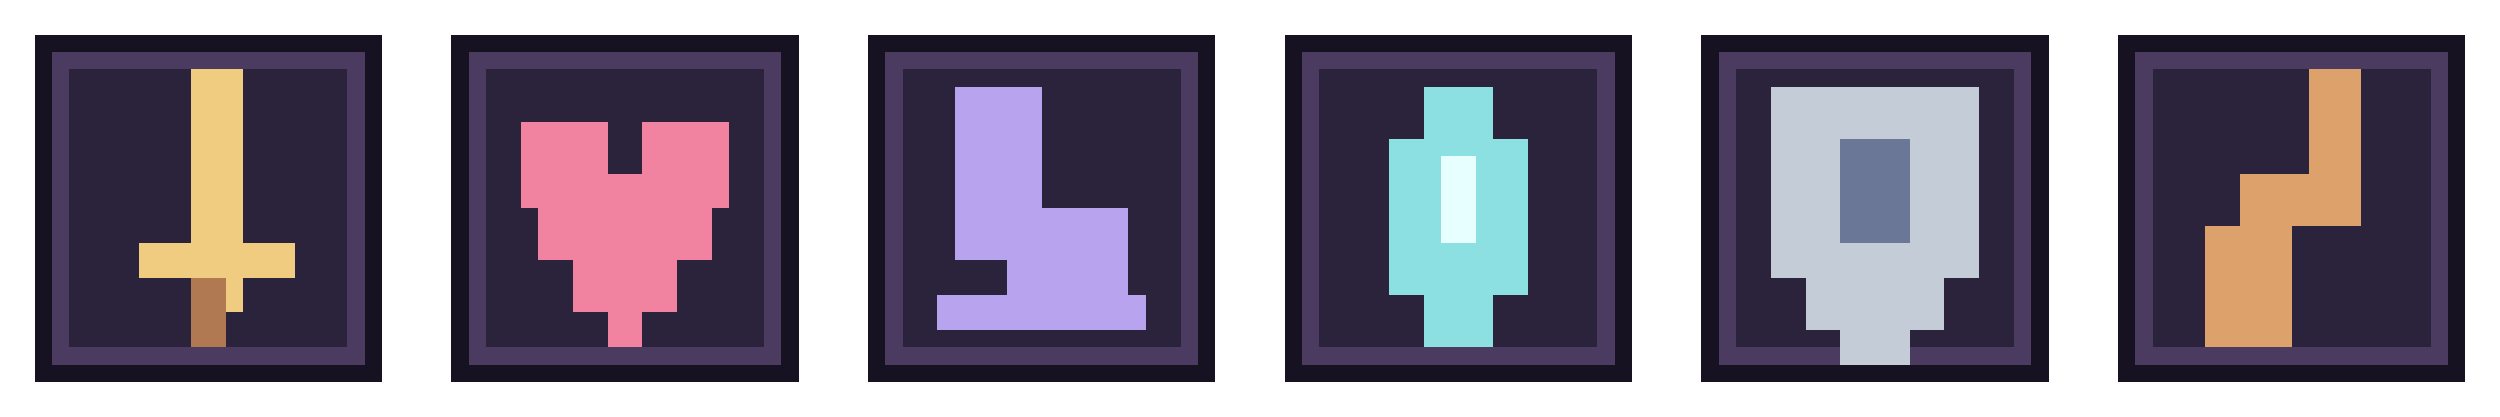
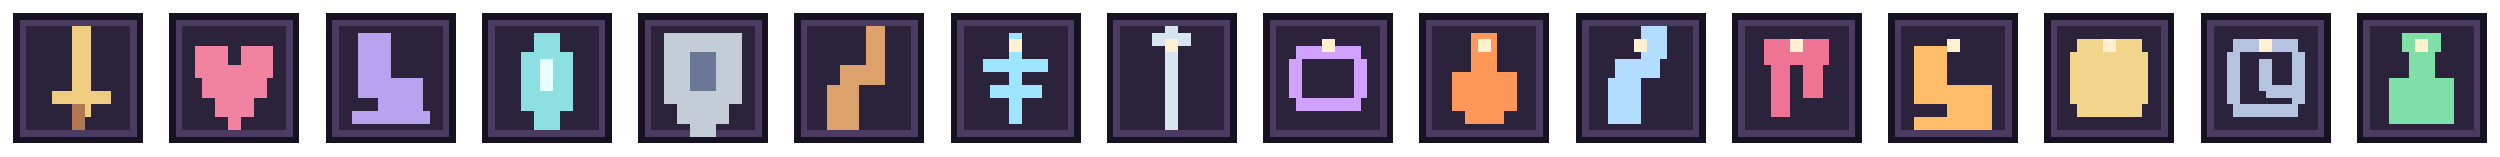
- <svg xmlns="http://www.w3.org/2000/svg" width="144" height="24" viewBox="0 0 144 24" shape-rendering="crispEdges">
+ <svg xmlns="http://www.w3.org/2000/svg" width="384" height="24" viewBox="0 0 384 24" shape-rendering="crispEdges">
  <rect x="2" y="2" width="20" height="20" fill="#161222" />
  <rect x="3" y="3" width="18" height="18" fill="#4b3b60" />
  <rect x="4" y="4" width="16" height="16" fill="#2b233b" />
  <rect x="11" y="4" width="3" height="14" fill="#f0cc81" />
  <rect x="8" y="14" width="9" height="2" fill="#f0cc81" />
  <rect x="11" y="16" width="2" height="4" fill="#b07951" />
  <rect x="26" y="2" width="20" height="20" fill="#161222" />
  <rect x="27" y="3" width="18" height="18" fill="#4b3b60" />
  <rect x="28" y="4" width="16" height="16" fill="#2b233b" />
  <rect x="30" y="7" width="5" height="5" fill="#f182a0" />
  <rect x="37" y="7" width="5" height="5" fill="#f182a0" />
  <rect x="31" y="10" width="10" height="5" fill="#f182a0" />
  <rect x="33" y="15" width="6" height="3" fill="#f182a0" />
  <rect x="35" y="18" width="2" height="2" fill="#f182a0" />
  <rect x="50" y="2" width="20" height="20" fill="#161222" />
  <rect x="51" y="3" width="18" height="18" fill="#4b3b60" />
  <rect x="52" y="4" width="16" height="16" fill="#2b233b" />
  <rect x="55" y="5" width="5" height="10" fill="#b8a3ef" />
  <rect x="58" y="12" width="7" height="5" fill="#b8a3ef" />
  <rect x="54" y="17" width="12" height="2" fill="#b8a3ef" />
  <rect x="74" y="2" width="20" height="20" fill="#161222" />
  <rect x="75" y="3" width="18" height="18" fill="#4b3b60" />
  <rect x="76" y="4" width="16" height="16" fill="#2b233b" />
  <rect x="82" y="5" width="4" height="3" fill="#8de0e1" />
  <rect x="80" y="8" width="8" height="9" fill="#8de0e1" />
  <rect x="82" y="17" width="4" height="3" fill="#8de0e1" />
  <rect x="83" y="9" width="2" height="5" fill="#e8ffff" />
  <rect x="98" y="2" width="20" height="20" fill="#161222" />
  <rect x="99" y="3" width="18" height="18" fill="#4b3b60" />
  <rect x="100" y="4" width="16" height="16" fill="#2b233b" />
  <rect x="102" y="5" width="12" height="11" fill="#c4ccd8" />
  <rect x="104" y="16" width="8" height="3" fill="#c4ccd8" />
  <rect x="106" y="19" width="4" height="2" fill="#c4ccd8" />
  <rect x="106" y="8" width="4" height="6" fill="#6b7796" />
  <rect x="122" y="2" width="20" height="20" fill="#161222" />
  <rect x="123" y="3" width="18" height="18" fill="#4b3b60" />
  <rect x="124" y="4" width="16" height="16" fill="#2b233b" />
  <rect x="133" y="4" width="3" height="6" fill="#dda26c" />
  <rect x="129" y="10" width="7" height="3" fill="#dda26c" />
  <rect x="127" y="13" width="5" height="7" fill="#dda26c" />
+   <rect x="146" y="2" width="20" height="20" fill="#161222" />
+   <rect x="147" y="3" width="18" height="18" fill="#4b3b60" />
+   <rect x="148" y="4" width="16" height="16" fill="#2b233b" />
+   <rect x="155" y="5" width="2" height="14" fill="#9de4ff" />
+   <rect x="151" y="9" width="10" height="2" fill="#9de4ff" />
+   <rect x="152" y="13" width="8" height="2" fill="#9de4ff" />
+   <rect x="155" y="6" width="2" height="2" fill="#fff1d0" />
+   <rect x="170" y="2" width="20" height="20" fill="#161222" />
+   <rect x="171" y="3" width="18" height="18" fill="#4b3b60" />
+   <rect x="172" y="4" width="16" height="16" fill="#2b233b" />
+   <rect x="179" y="4" width="2" height="16" fill="#d6e5ef" />
+   <rect x="177" y="5" width="6" height="2" fill="#d6e5ef" />
+   <rect x="179" y="6" width="2" height="2" fill="#fff1d0" />
+   <rect x="194" y="2" width="20" height="20" fill="#161222" />
+   <rect x="195" y="3" width="18" height="18" fill="#4b3b60" />
+   <rect x="196" y="4" width="16" height="16" fill="#2b233b" />
+   <rect x="199" y="7" width="10" height="2" fill="#d0a1ff" />
+   <rect x="198" y="9" width="2" height="6" fill="#d0a1ff" />
+   <rect x="208" y="9" width="2" height="6" fill="#d0a1ff" />
+   <rect x="199" y="15" width="10" height="2" fill="#d0a1ff" />
+   <rect x="203" y="6" width="2" height="2" fill="#fff1d0" />
+   <rect x="218" y="2" width="20" height="20" fill="#161222" />
+   <rect x="219" y="3" width="18" height="18" fill="#4b3b60" />
+   <rect x="220" y="4" width="16" height="16" fill="#2b233b" />
+   <rect x="226" y="5" width="4" height="12" fill="#ff9758" />
+   <rect x="223" y="11" width="10" height="6" fill="#ff9758" />
+   <rect x="225" y="17" width="6" height="2" fill="#ff9758" />
+   <rect x="227" y="6" width="2" height="2" fill="#fff1d0" />
+   <rect x="242" y="2" width="20" height="20" fill="#161222" />
+   <rect x="243" y="3" width="18" height="18" fill="#4b3b60" />
+   <rect x="244" y="4" width="16" height="16" fill="#2b233b" />
+   <rect x="252" y="4" width="4" height="5" fill="#b3ddff" />
+   <rect x="248" y="9" width="7" height="3" fill="#b3ddff" />
+   <rect x="247" y="12" width="5" height="7" fill="#b3ddff" />
+   <rect x="251" y="6" width="2" height="2" fill="#fff1d0" />
+   <rect x="266" y="2" width="20" height="20" fill="#161222" />
+   <rect x="267" y="3" width="18" height="18" fill="#4b3b60" />
+   <rect x="268" y="4" width="16" height="16" fill="#2b233b" />
+   <rect x="271" y="6" width="10" height="4" fill="#ef7493" />
+   <rect x="272" y="10" width="3" height="8" fill="#ef7493" />
+   <rect x="277" y="10" width="3" height="5" fill="#ef7493" />
+   <rect x="275" y="6" width="2" height="2" fill="#fff1d0" />
+   <rect x="290" y="2" width="20" height="20" fill="#161222" />
+   <rect x="291" y="3" width="18" height="18" fill="#4b3b60" />
+   <rect x="292" y="4" width="16" height="16" fill="#2b233b" />
+   <rect x="294" y="7" width="5" height="9" fill="#ffbd69" />
+   <rect x="299" y="13" width="7" height="5" fill="#ffbd69" />
+   <rect x="294" y="18" width="12" height="2" fill="#ffbd69" />
+   <rect x="299" y="6" width="2" height="2" fill="#fff1d0" />
+   <rect x="314" y="2" width="20" height="20" fill="#161222" />
+   <rect x="315" y="3" width="18" height="18" fill="#4b3b60" />
+   <rect x="316" y="4" width="16" height="16" fill="#2b233b" />
+   <rect x="319" y="6" width="10" height="12" fill="#f2d58a" />
+   <rect x="318" y="8" width="12" height="8" fill="#f2d58a" />
+   <rect x="322" y="9" width="4" height="6" fill="#f2d58a" />
+   <rect x="323" y="6" width="2" height="2" fill="#fff1d0" />
+   <rect x="338" y="2" width="20" height="20" fill="#161222" />
+   <rect x="339" y="3" width="18" height="18" fill="#4b3b60" />
+   <rect x="340" y="4" width="16" height="16" fill="#2b233b" />
+   <rect x="343" y="6" width="10" height="2" fill="#b4c3e0" />
+   <rect x="342" y="8" width="2" height="8" fill="#b4c3e0" />
+   <rect x="352" y="8" width="2" height="8" fill="#b4c3e0" />
+   <rect x="343" y="16" width="10" height="2" fill="#b4c3e0" />
+   <rect x="347" y="9" width="2" height="5" fill="#b4c3e0" />
+   <rect x="348" y="13" width="4" height="2" fill="#b4c3e0" />
+   <rect x="347" y="6" width="2" height="2" fill="#fff1d0" />
+   <rect x="362" y="2" width="20" height="20" fill="#161222" />
+   <rect x="363" y="3" width="18" height="18" fill="#4b3b60" />
+   <rect x="364" y="4" width="16" height="16" fill="#2b233b" />
+   <rect x="369" y="5" width="6" height="3" fill="#7ee0a6" />
+   <rect x="370" y="8" width="4" height="4" fill="#7ee0a6" />
+   <rect x="367" y="12" width="10" height="7" fill="#7ee0a6" />
+   <rect x="369" y="14" width="6" height="3" fill="#7ee0a6" />
+   <rect x="371" y="6" width="2" height="2" fill="#fff1d0" />
</svg>
